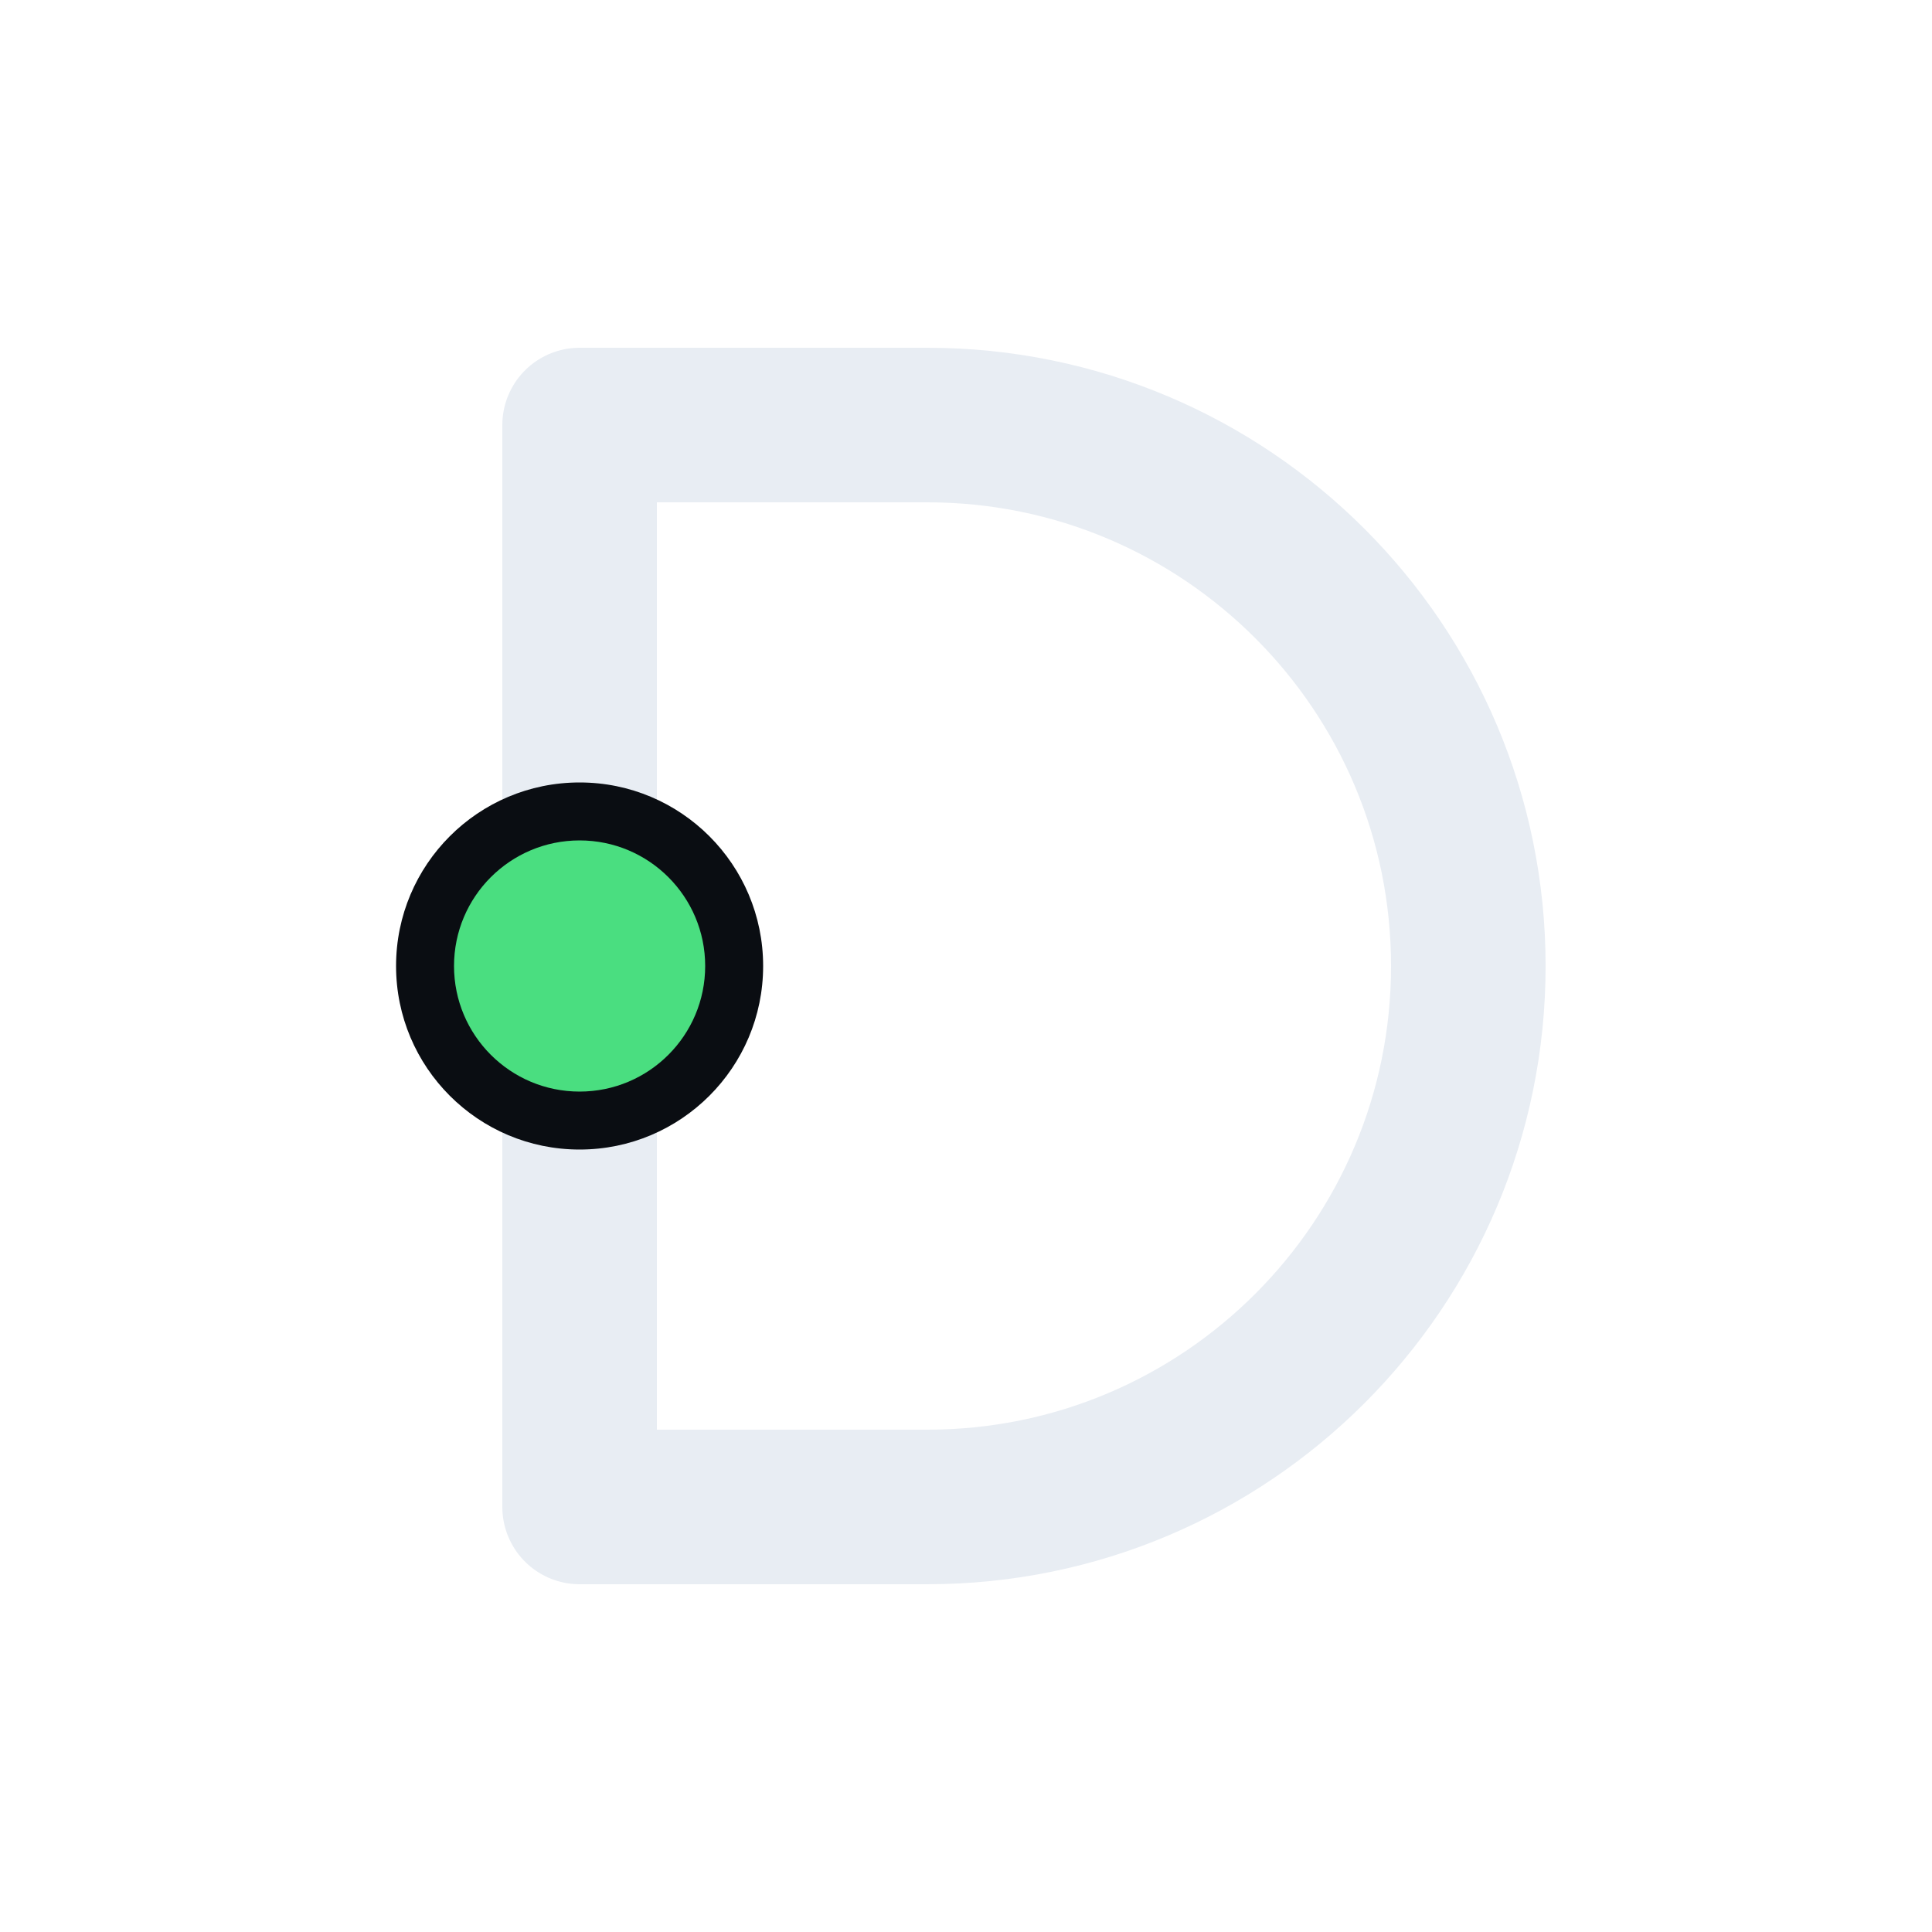
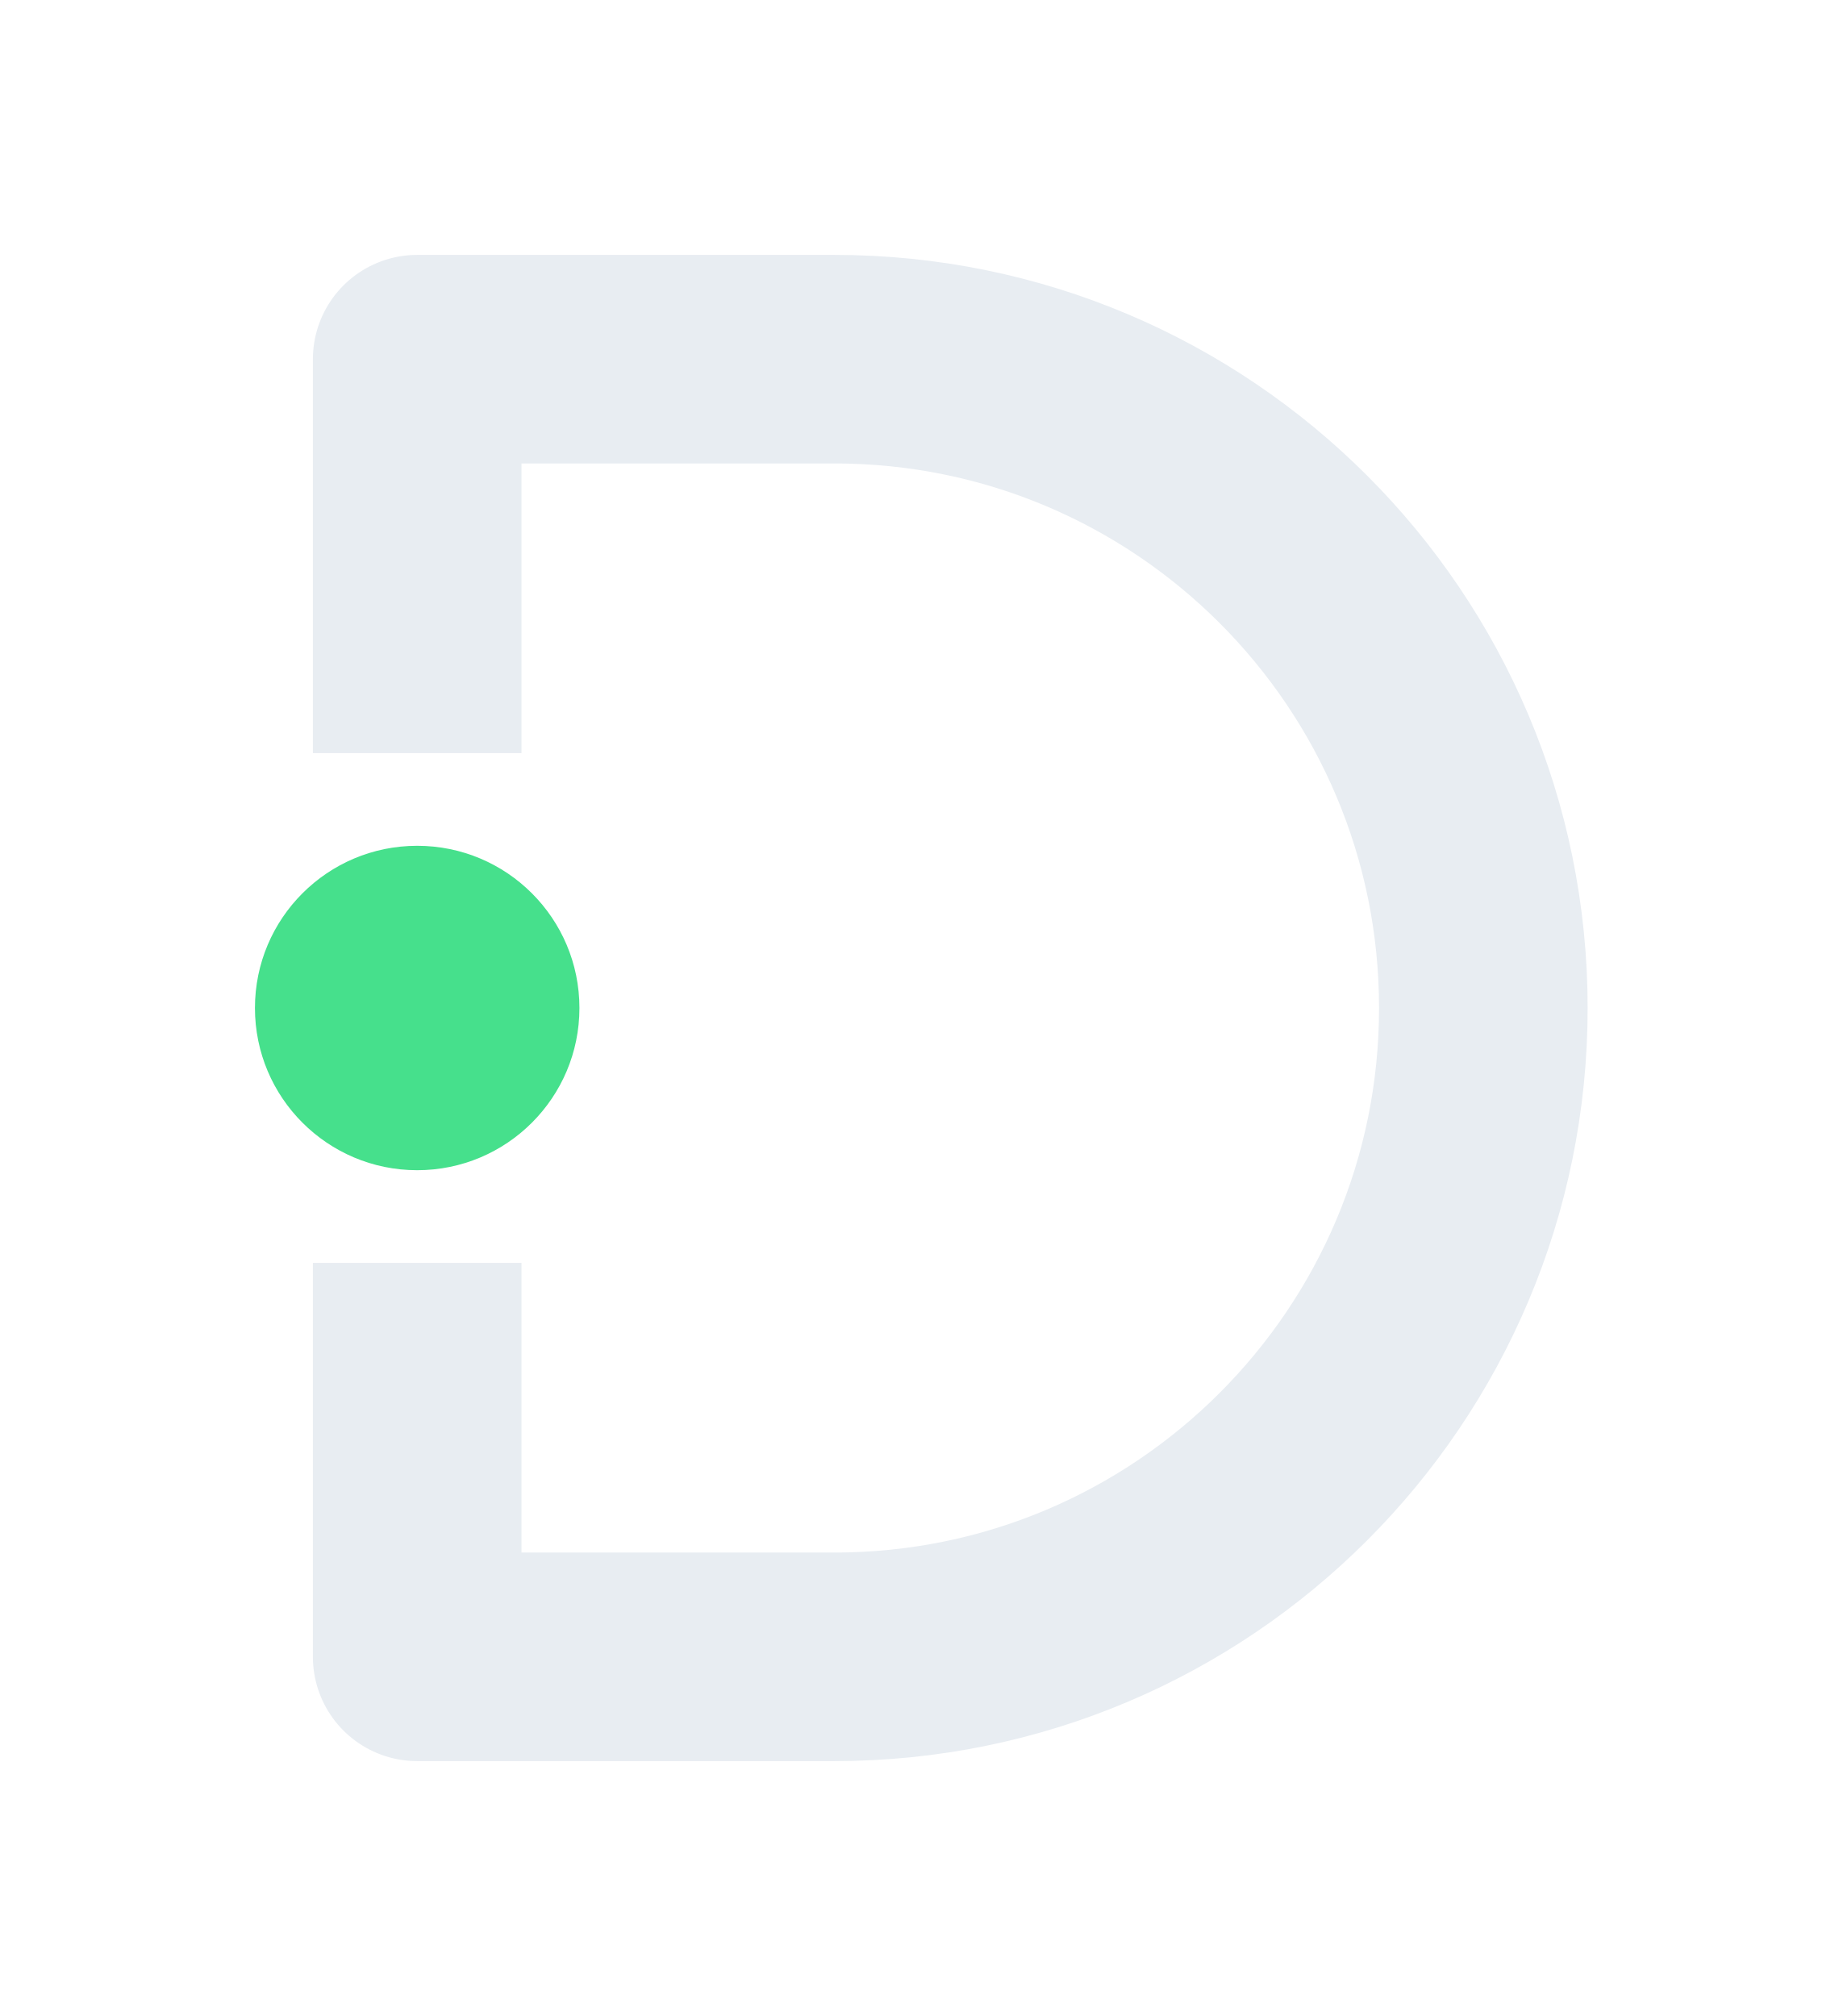
- <svg xmlns="http://www.w3.org/2000/svg" viewBox="0 0 100 100" width="100" height="100" role="img" aria-label="D — monograma Davi Castro">
-   <g fill="none" stroke="#e8edf3" stroke-width="8" stroke-linecap="round" stroke-linejoin="round">
-     <path d="M30 22 H48 A28 28 0 0 1 48 78 H30 Z" />
-   </g>
-   <circle cx="30" cy="50" r="9.5" fill="#0a0d12" />
-   <circle cx="30" cy="50" r="6.5" fill="#4ade80" />
+ <svg xmlns="http://www.w3.org/2000/svg" viewBox="12 6.5 79.5 87" width="79.5" height="87" role="img" aria-label="D — monograma Davi Castro">
+   <path d="M30 39V22H48A28 28 0 0 1 48 78H30V61" fill="none" stroke="#E8EDF2" stroke-width="9" stroke-linejoin="round" />
+   <circle cx="30" cy="50" r="7" fill="#46E08C" />
</svg>
